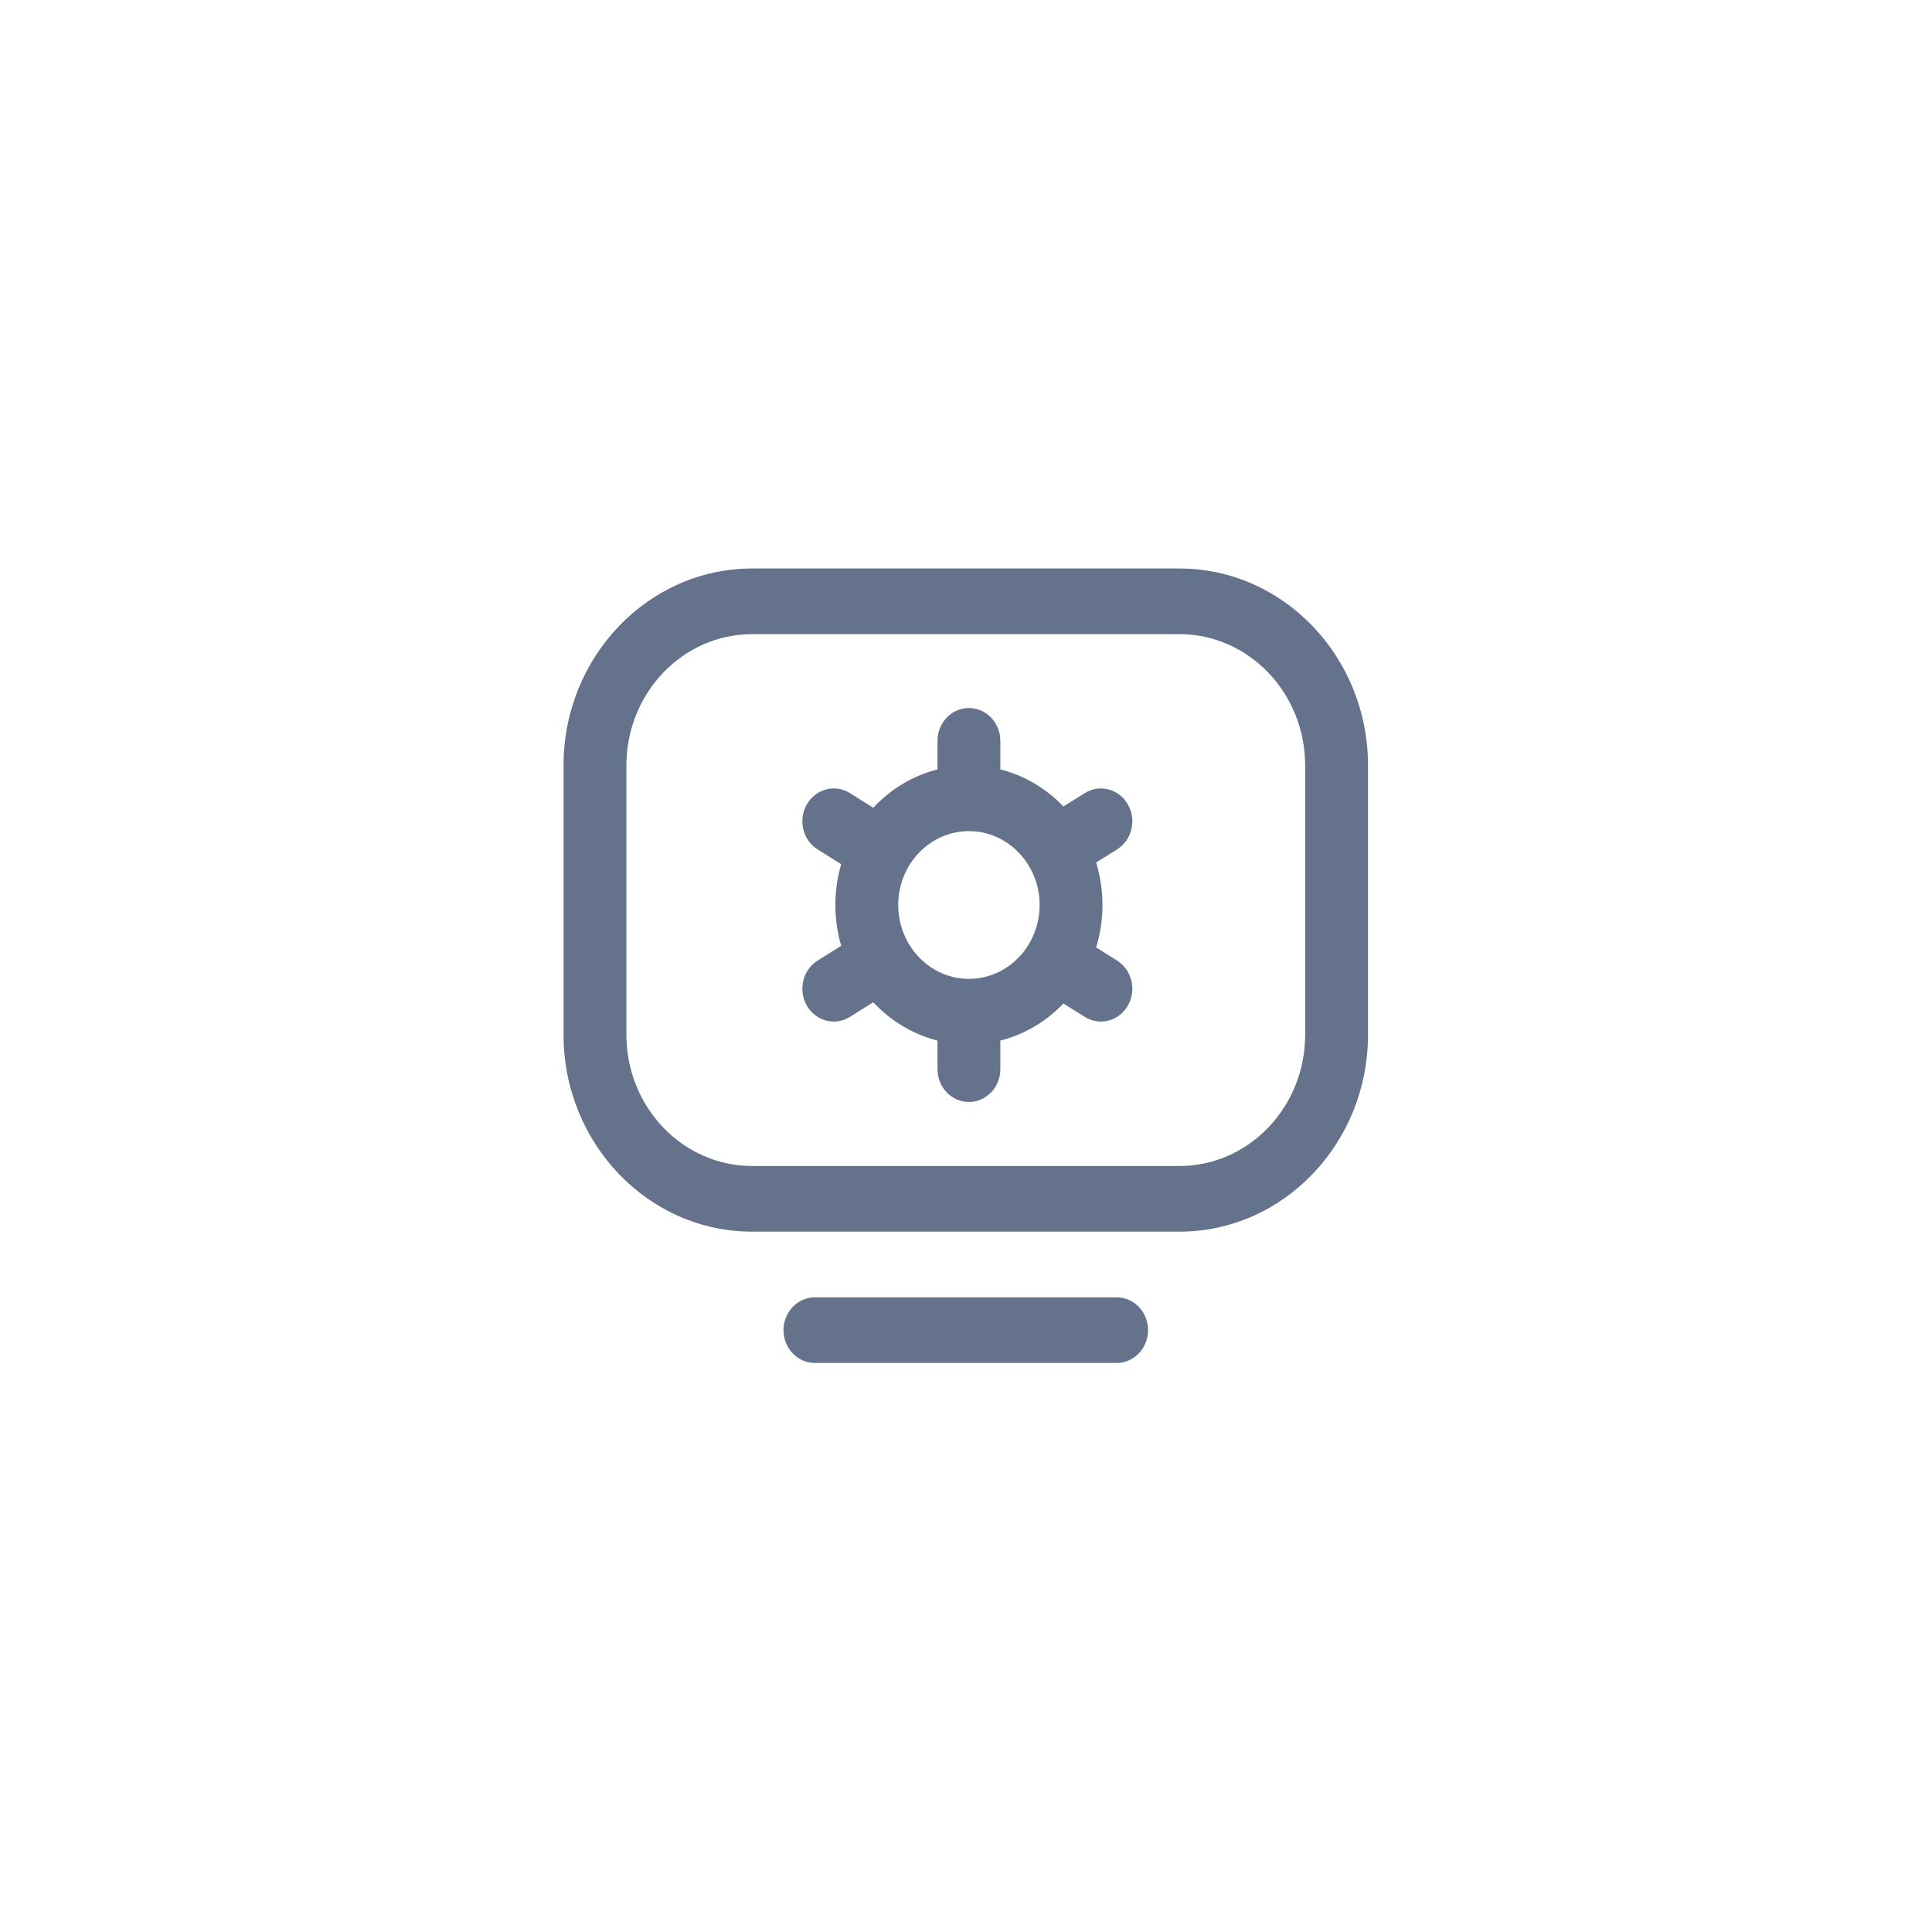
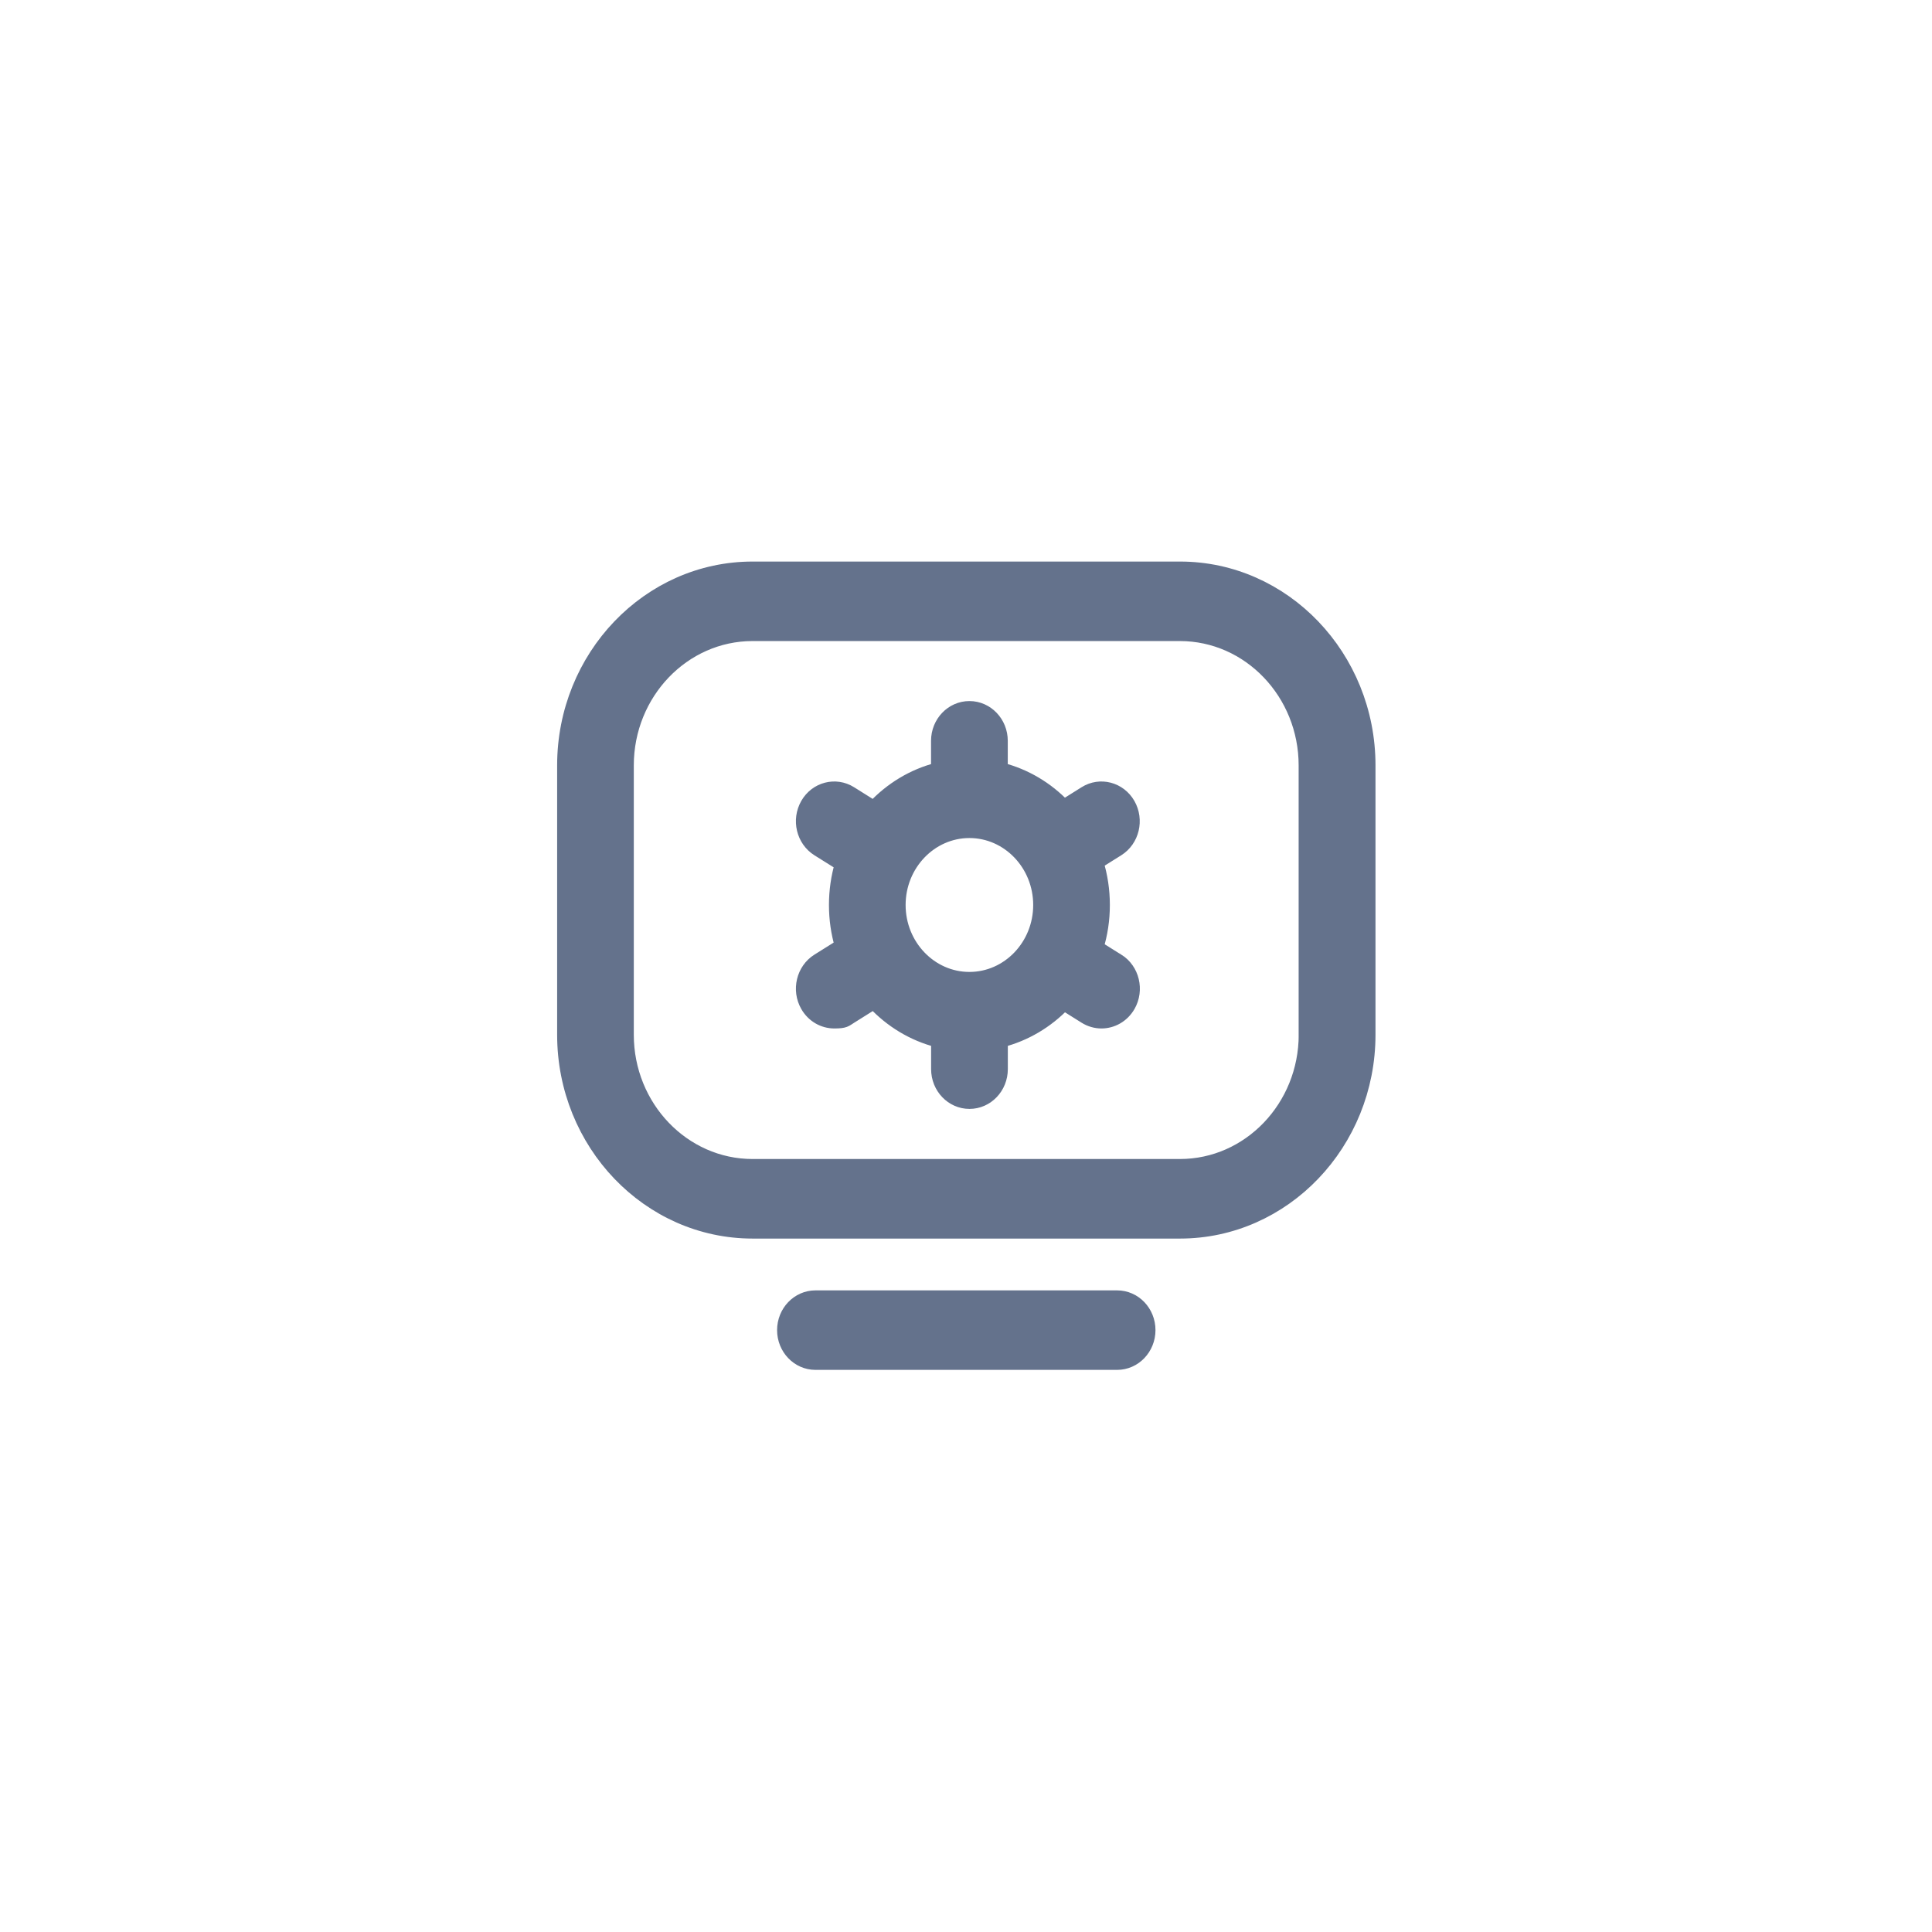
<svg xmlns="http://www.w3.org/2000/svg" width="3062" height="3062" viewBox="0 0 3062 3062" fill="none">
-   <path d="M1869.32 901H1191.98C1027.2 901 893.148 1041.05 893.148 1213.19V1639.9C893.148 1812.01 1027.18 1952.03 1191.92 1952.03H1869.32C2034.09 1952.03 2168.15 1811.98 2168.15 1639.84V1213.19C2168.15 1041.05 2034.09 901 1869.32 901ZM2068.54 1639.84C2068.54 1754.6 1979.17 1847.97 1869.32 1847.97H1191.92C1082.1 1847.97 992.758 1754.63 992.758 1639.9V1213.19C992.758 1098.43 1082.13 1005.06 1191.98 1005.06H1869.32C1979.17 1005.06 2068.54 1098.43 2068.54 1213.19V1639.84ZM1819.52 2108.12C1819.52 2136.86 1797.22 2160.16 1769.71 2160.16H1291.59C1264.08 2160.16 1241.78 2136.86 1241.78 2108.12C1241.78 2079.39 1264.08 2056.09 1291.59 2056.09H1769.71C1797.22 2056.09 1819.52 2079.39 1819.52 2108.12ZM1770.43 1522.38L1737.25 1501.59C1743.76 1480.36 1747.3 1457.77 1747.3 1434.32C1747.3 1410.87 1743.76 1388.28 1737.25 1367.05L1770.43 1346.26C1794.02 1331.47 1801.67 1299.51 1787.51 1274.87C1773.36 1250.23 1742.76 1242.24 1719.18 1257.02L1685.39 1278.21C1658.31 1249.85 1623.9 1229.16 1585.43 1219.43V1174.16C1585.43 1145.43 1563.14 1122.13 1535.63 1122.13C1508.12 1122.13 1485.82 1145.43 1485.82 1174.16V1219.43C1446.48 1229.38 1411.41 1250.83 1384.05 1280.19L1347.09 1257.02C1323.51 1242.24 1292.92 1250.23 1278.76 1274.87C1264.61 1299.51 1272.26 1331.47 1295.84 1346.26L1333.21 1369.68C1327.21 1390.14 1323.96 1411.84 1323.96 1434.32C1323.96 1456.8 1327.21 1478.51 1333.21 1498.96L1295.84 1522.38C1272.26 1537.17 1264.61 1569.13 1278.76 1593.77C1288.1 1610.03 1304.6 1619.04 1321.52 1619.04C1330.24 1619.04 1339.07 1616.64 1347.09 1611.61L1384.05 1588.45C1411.41 1617.81 1446.48 1639.26 1485.82 1649.21V1694.48C1485.82 1723.21 1508.12 1746.51 1535.63 1746.51C1563.14 1746.51 1585.43 1723.21 1585.43 1694.48V1649.21C1623.9 1639.48 1658.31 1618.79 1685.39 1590.43L1719.18 1611.62C1727.21 1616.65 1736.04 1619.04 1744.76 1619.04C1761.68 1619.04 1778.18 1610.03 1787.52 1593.77C1801.67 1569.13 1794.02 1537.17 1770.43 1522.38ZM1535.63 1551.39C1473.84 1551.39 1423.57 1498.87 1423.57 1434.32C1423.57 1369.77 1473.84 1317.25 1535.63 1317.25C1597.42 1317.25 1647.69 1369.77 1647.69 1434.32C1647.69 1498.87 1597.42 1551.39 1535.63 1551.39Z" fill="#64728C" />
+   <path d="M1870.1 901H1192.8C1028 901 894 1041 894 1213.1V1639.9C894 1812 1028 1952 1192.8 1952H1870.2C2035 1952 2169 1811.9 2169 1639.8V1213.1C2169 1041 2034.9 901 1870.2 901H1870.1ZM2069.3 1639.8C2069.3 1754.6 1979.9 1847.9 1870.1 1847.9H1192.7C1082.9 1847.9 993.5 1754.6 993.5 1639.9V1213.1C993.5 1098.4 1082.9 1005 1192.7 1005H1870C1979.9 1005 2069.2 1098.4 2069.2 1213.1V1639.8H2069.3ZM1820.3 2108.1C1820.3 2136.8 1798 2160.1 1770.5 2160.1H1292.4C1264.9 2160.1 1242.6 2136.8 1242.6 2108.1C1242.6 2079.4 1264.9 2056.1 1292.4 2056.1H1770.5C1798 2056.1 1820.3 2079.3 1820.3 2108.1ZM1771.2 1522.3L1738 1501.5C1744.5 1480.3 1748 1457.7 1748 1434.3C1748 1410.9 1744.5 1388.2 1738 1367L1771.2 1346.2C1794.8 1331.4 1802.4 1299.5 1788.3 1274.8C1774.2 1250.2 1743.5 1242.2 1720 1257L1686.2 1278.2C1659.1 1249.8 1624.7 1229.1 1586.2 1219.4V1174.1C1586.2 1145.4 1563.9 1122.1 1536.4 1122.1C1508.9 1122.1 1486.6 1145.4 1486.6 1174.1V1219.4C1447.3 1229.3 1412.2 1250.8 1384.8 1280.2L1347.8 1257C1324.2 1242.2 1293.6 1250.2 1279.5 1274.8C1265.4 1299.5 1273 1331.4 1296.6 1346.2L1334 1369.6C1328 1390.1 1324.8 1411.8 1324.8 1434.3C1324.8 1456.8 1328 1478.5 1334 1498.9L1296.6 1522.3C1273 1537.1 1265.4 1569.1 1279.5 1593.7C1288.8 1610 1305.3 1619 1322.3 1619C1339.3 1619 1339.8 1616.6 1347.9 1611.6L1384.9 1588.4C1412.3 1617.8 1447.3 1639.2 1486.7 1649.2V1694.4C1486.7 1723.2 1509 1746.5 1536.5 1746.5C1564 1746.5 1586.3 1723.2 1586.3 1694.4V1649.2C1624.8 1639.4 1659.2 1618.8 1686.3 1590.4L1720.1 1611.6C1728.1 1616.6 1737 1619 1745.7 1619C1762.6 1619 1779.1 1610 1788.5 1593.7C1802.6 1569.1 1795 1537.1 1771.4 1522.3H1771.2ZM1536.4 1551.4C1474.6 1551.4 1424.3 1498.8 1424.3 1434.3C1424.3 1369.8 1474.6 1317.2 1536.4 1317.2C1598.2 1317.2 1648.5 1369.7 1648.5 1434.3C1648.5 1498.9 1598.2 1551.4 1536.4 1551.4Z" fill="#64728C" stroke="#64728C" stroke-width="22" />
</svg>
